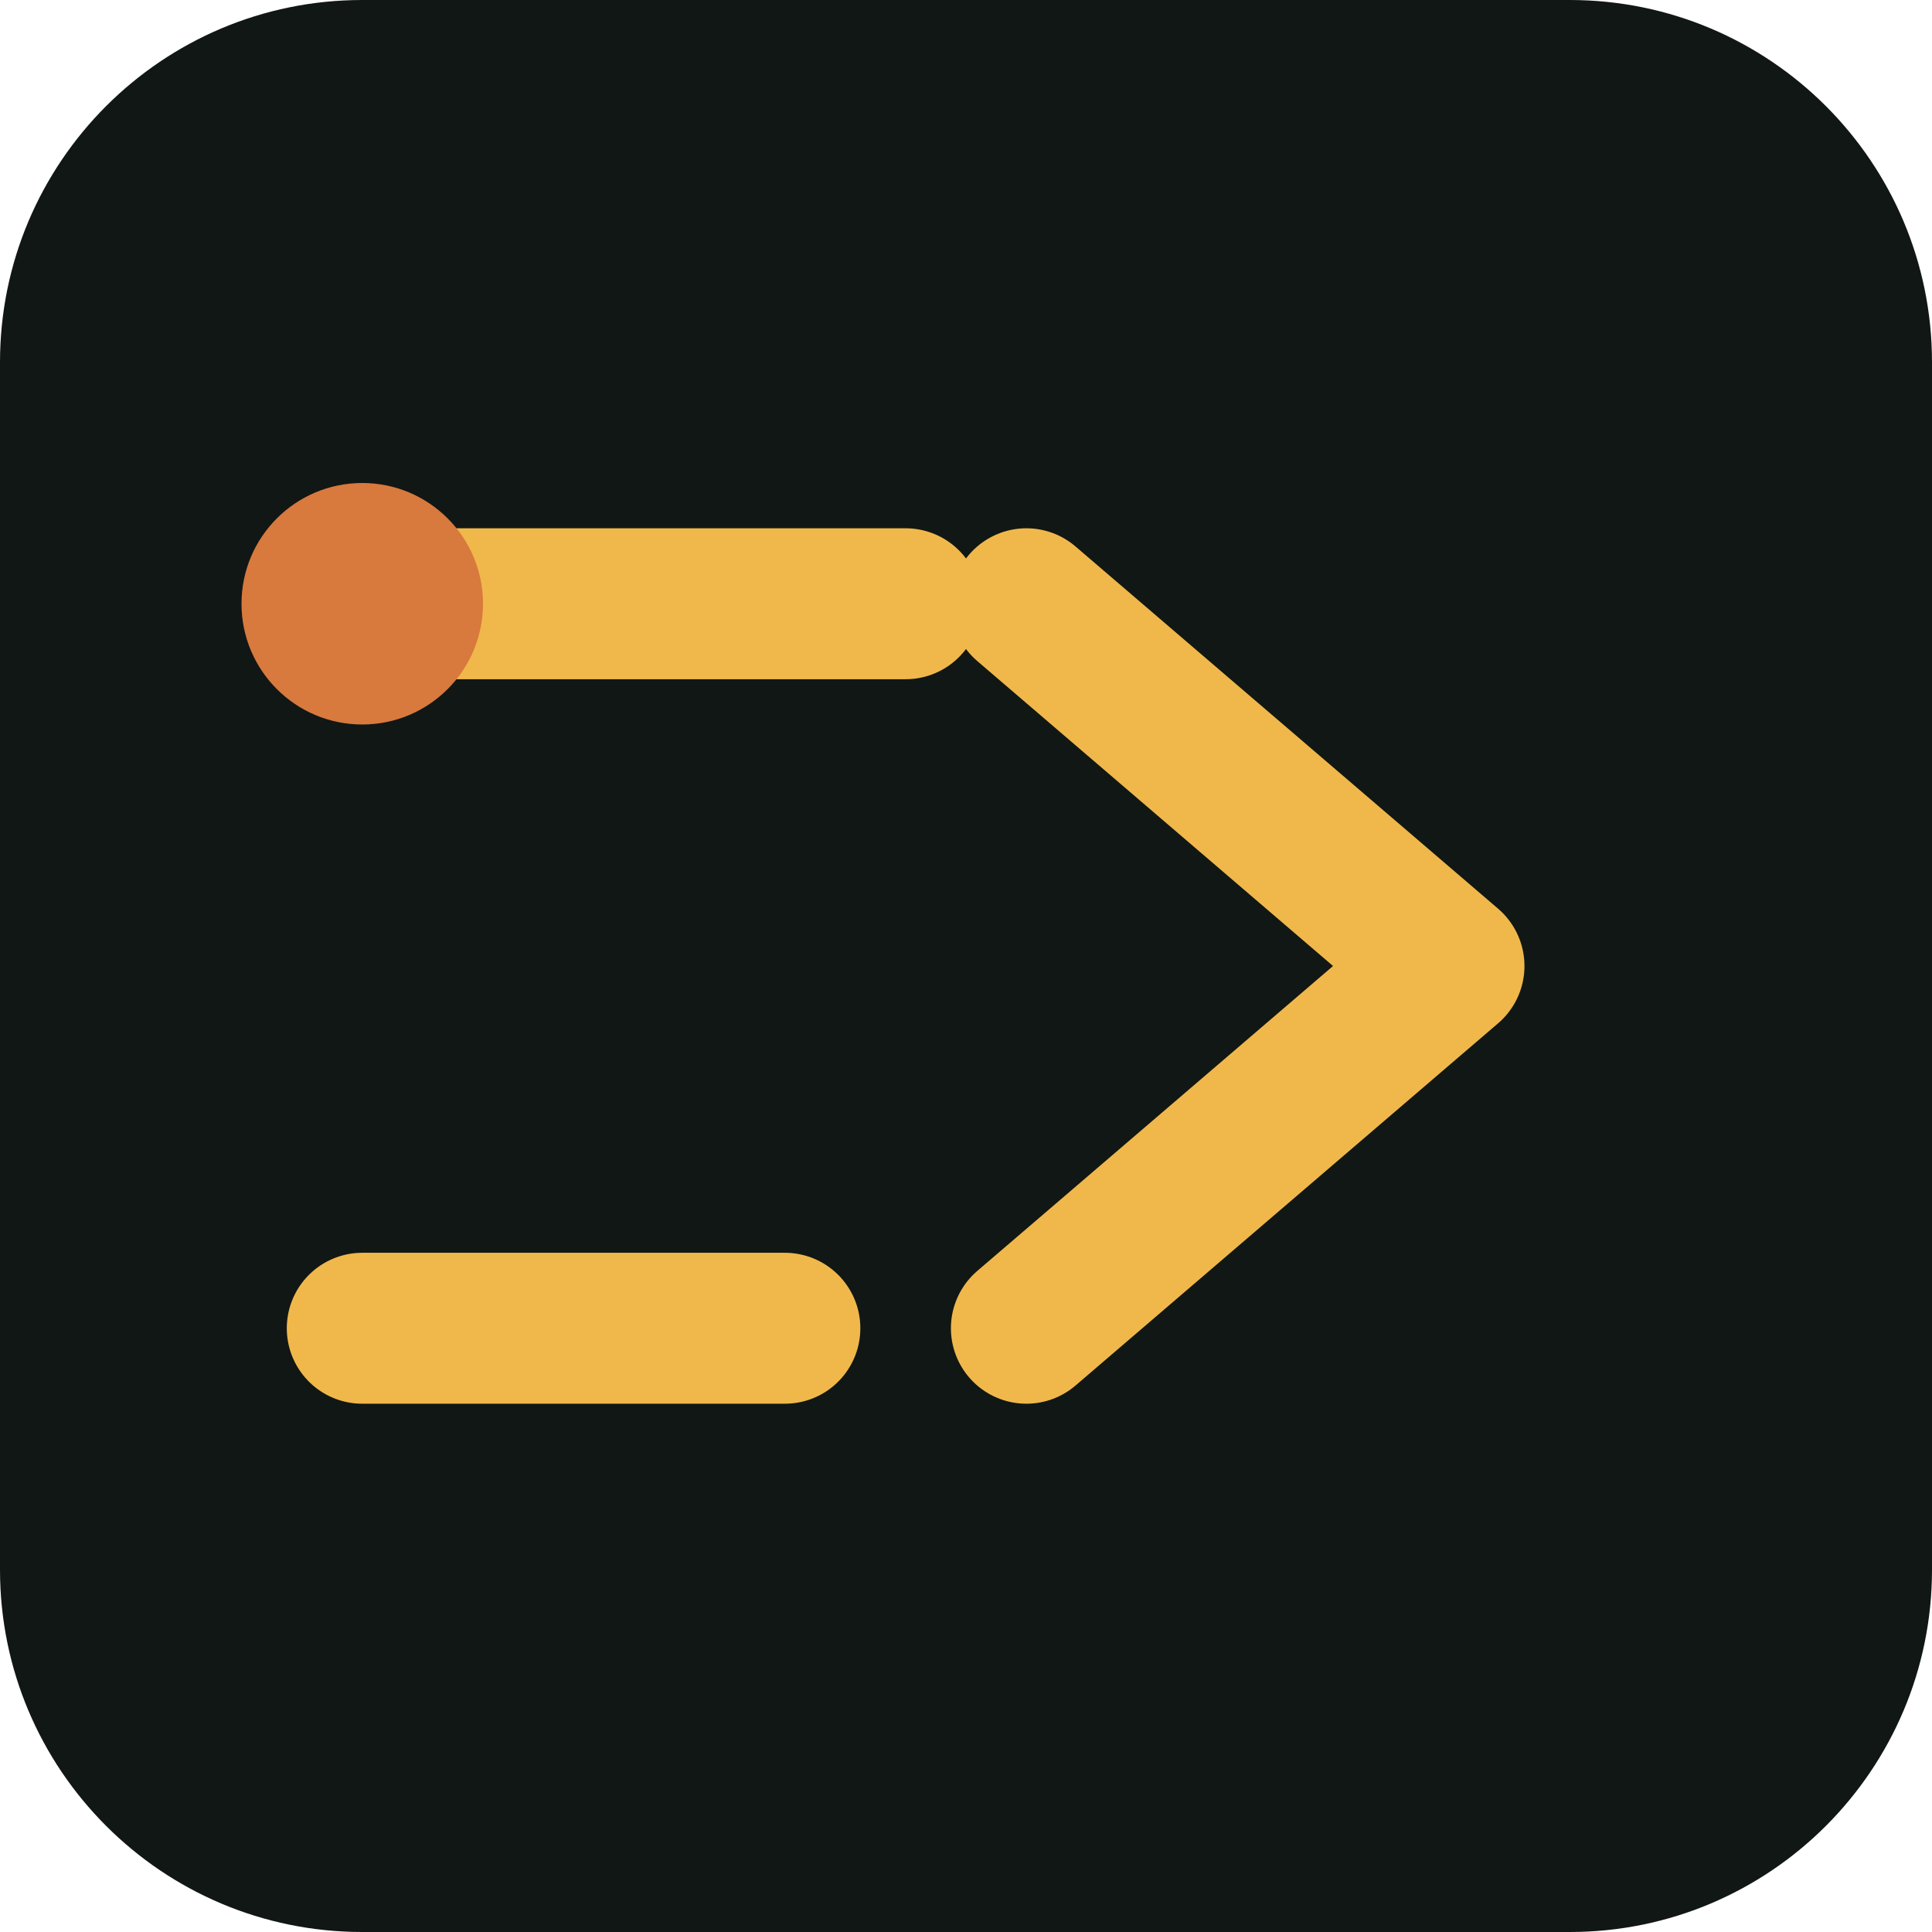
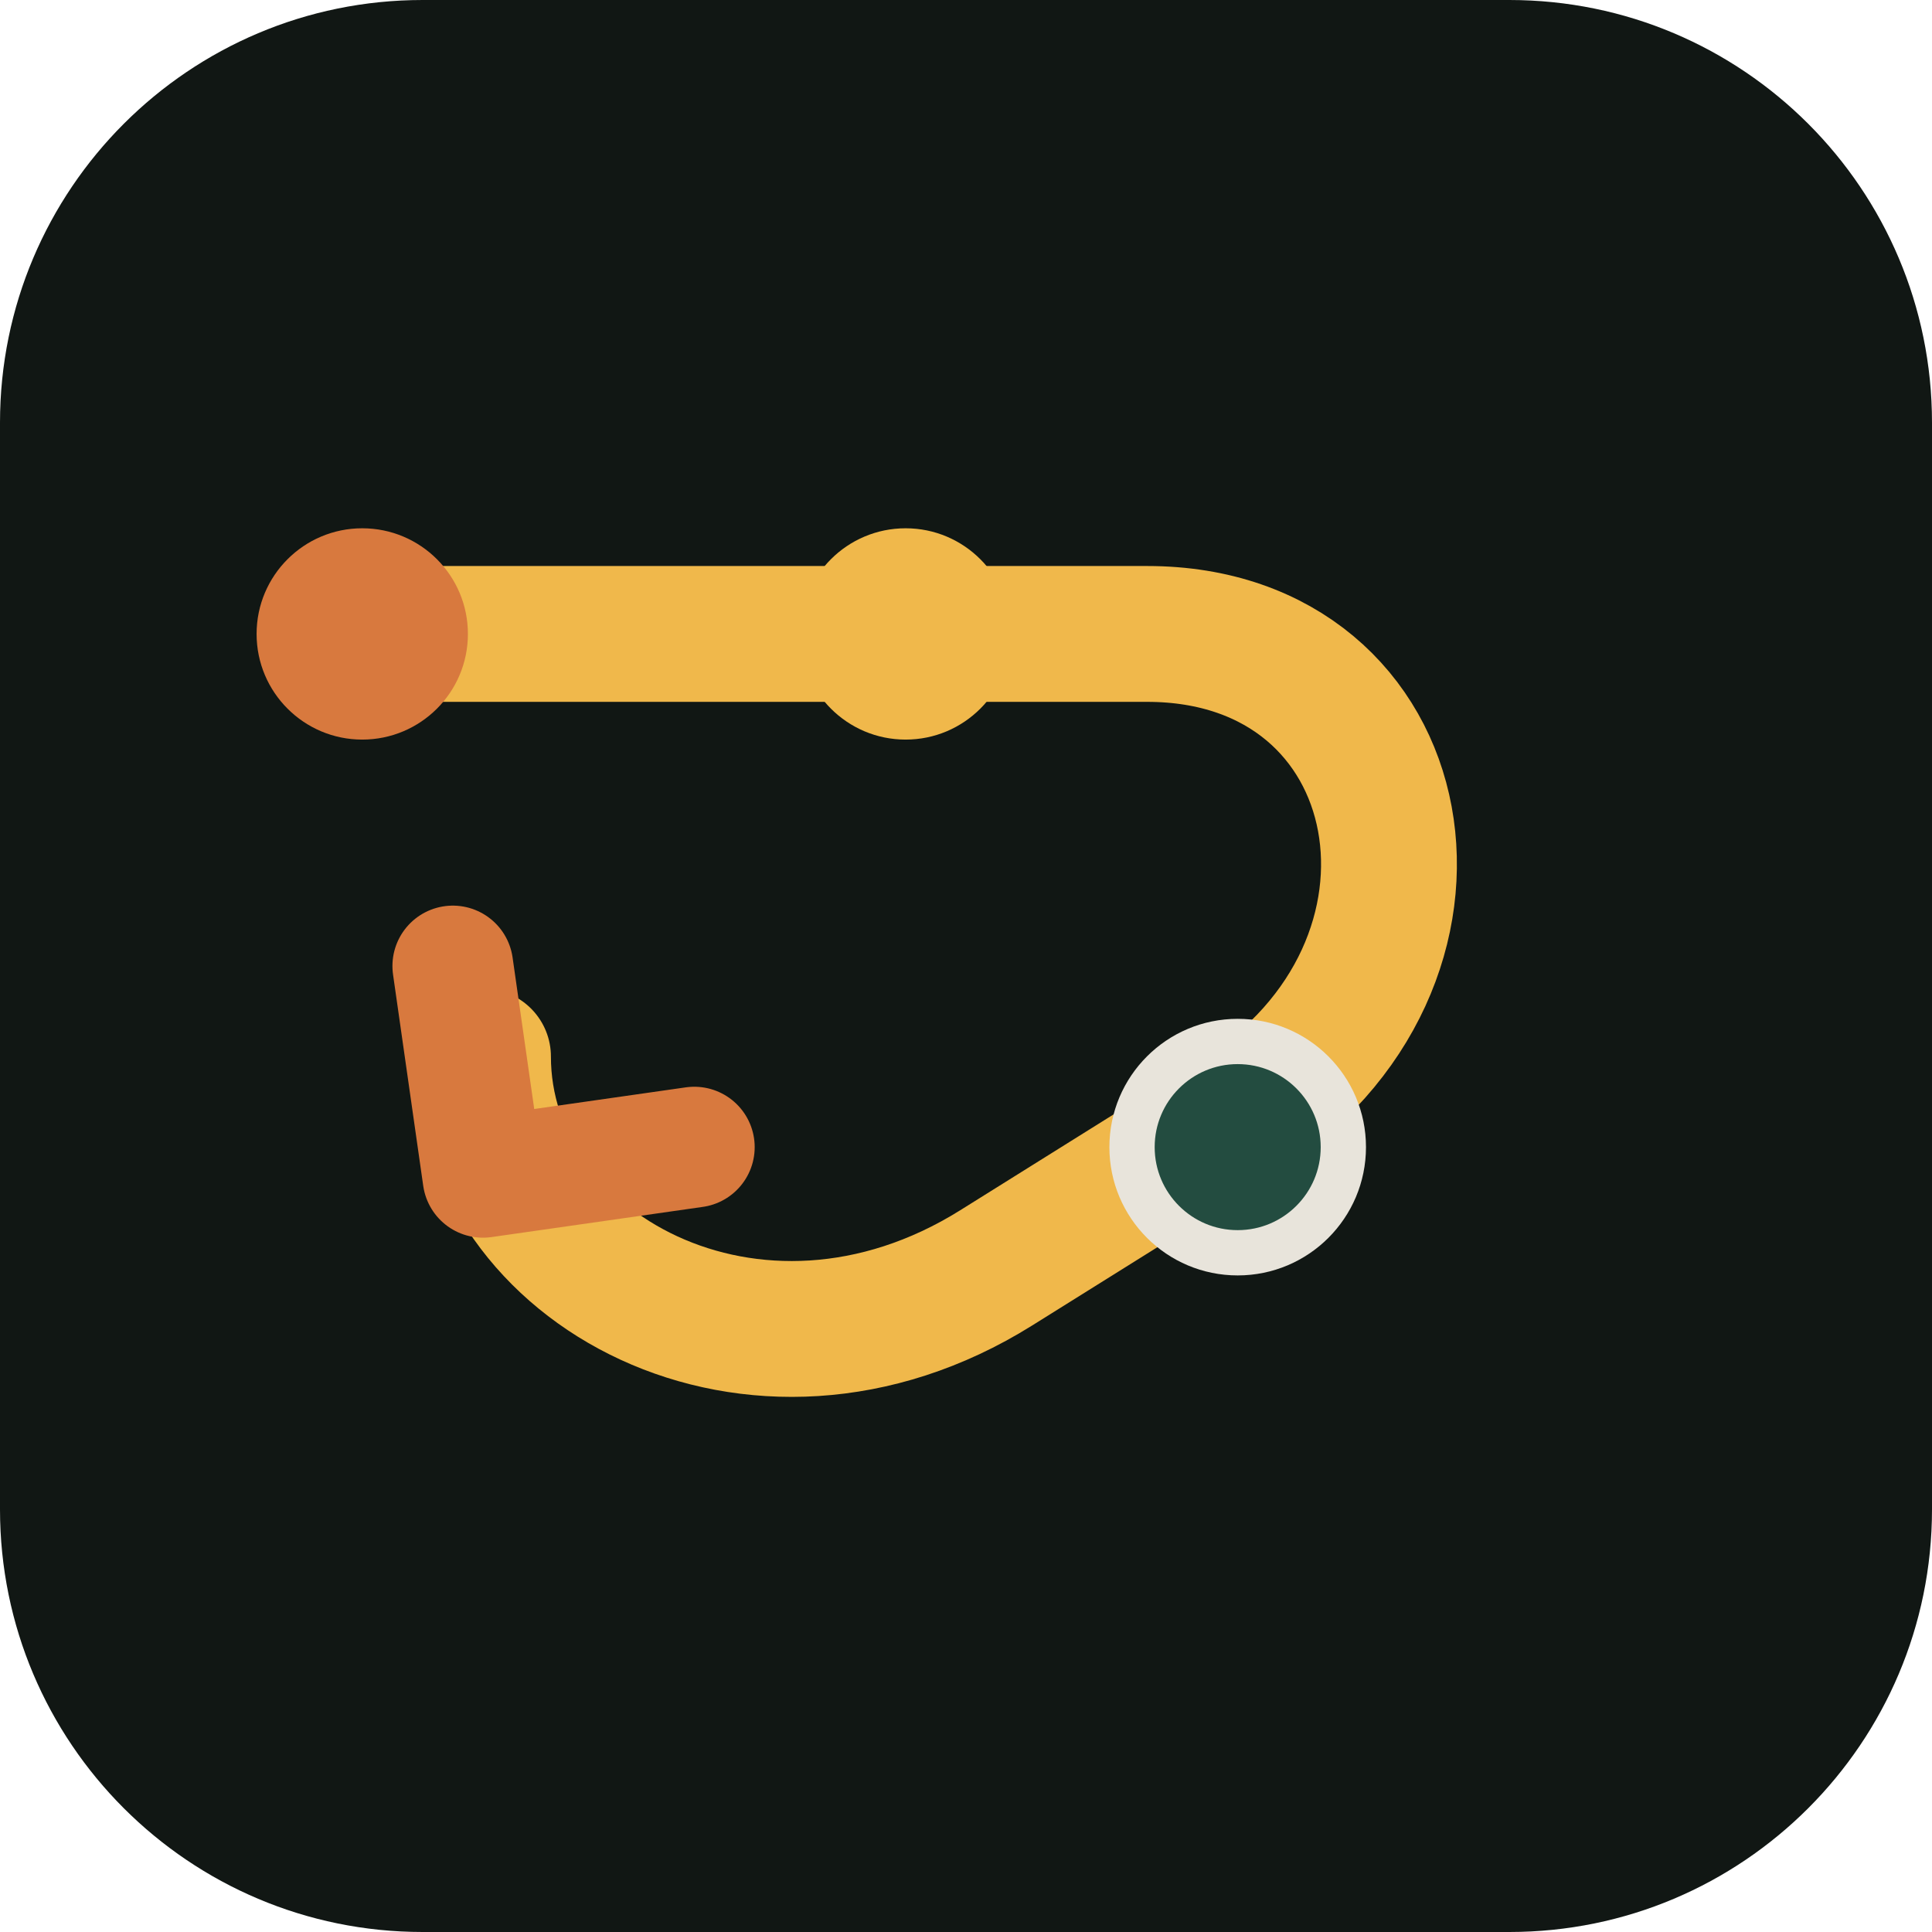
<svg xmlns="http://www.w3.org/2000/svg" viewBox="0 0 64 64">
-   <rect width="64" height="64" rx="12" fill="#111714" />
-   <path d="M12 20h18M34 20l14 12-14 12M12 44h14" fill="none" stroke="#f0b84b" stroke-width="5" stroke-linecap="round" stroke-linejoin="round" />
-   <circle cx="12" cy="20" r="4" fill="#d8793e" />
+   <rect width="64" height="64" rx="14" fill="#111714" />
+   <path d="M12 21h18m0 0h8c9 0 11 11 3 16l-8 5c-8 5-17 0-17-7" fill="none" stroke="#f0b84b" stroke-linecap="round" stroke-linejoin="round" stroke-width="4.5" />
+   <path d="m15 32 1 7 7-1" fill="none" stroke="#d8793e" stroke-linecap="round" stroke-linejoin="round" stroke-width="4" />
+   <circle cx="12" cy="21" r="3.5" fill="#d8793e" />
+   <circle cx="30" cy="21" r="3.5" fill="#f0b84b" />
+   <circle cx="41" cy="38" r="3.5" fill="#234c40" stroke="#e8e4db" stroke-width="1.5" />
</svg>
